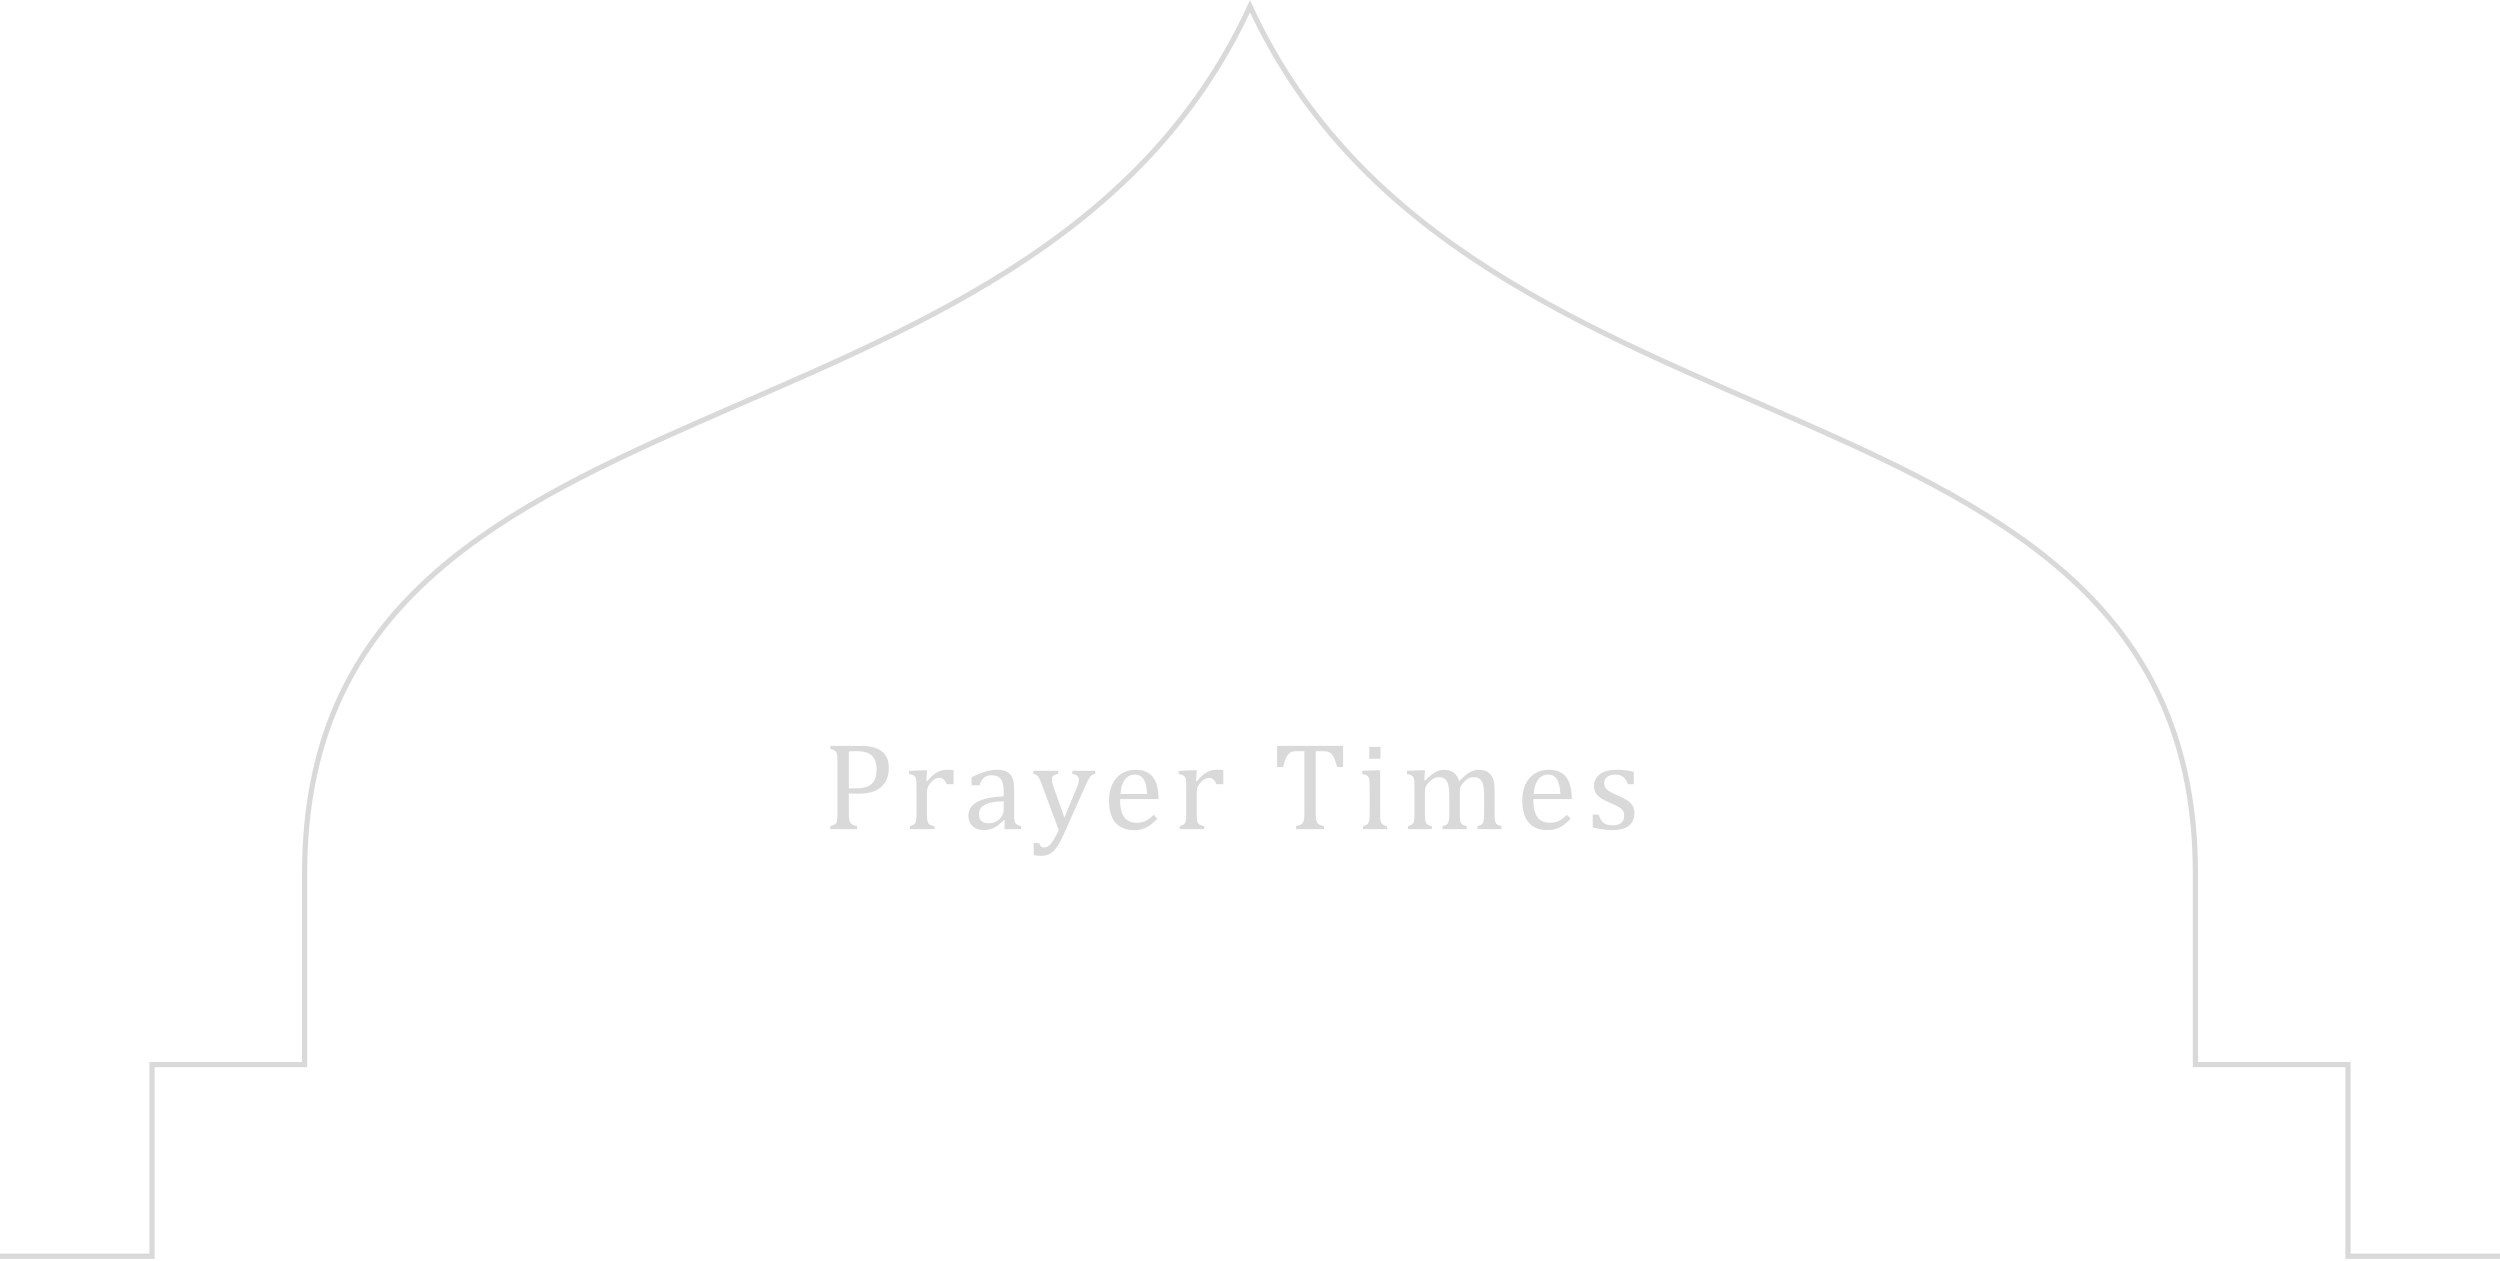
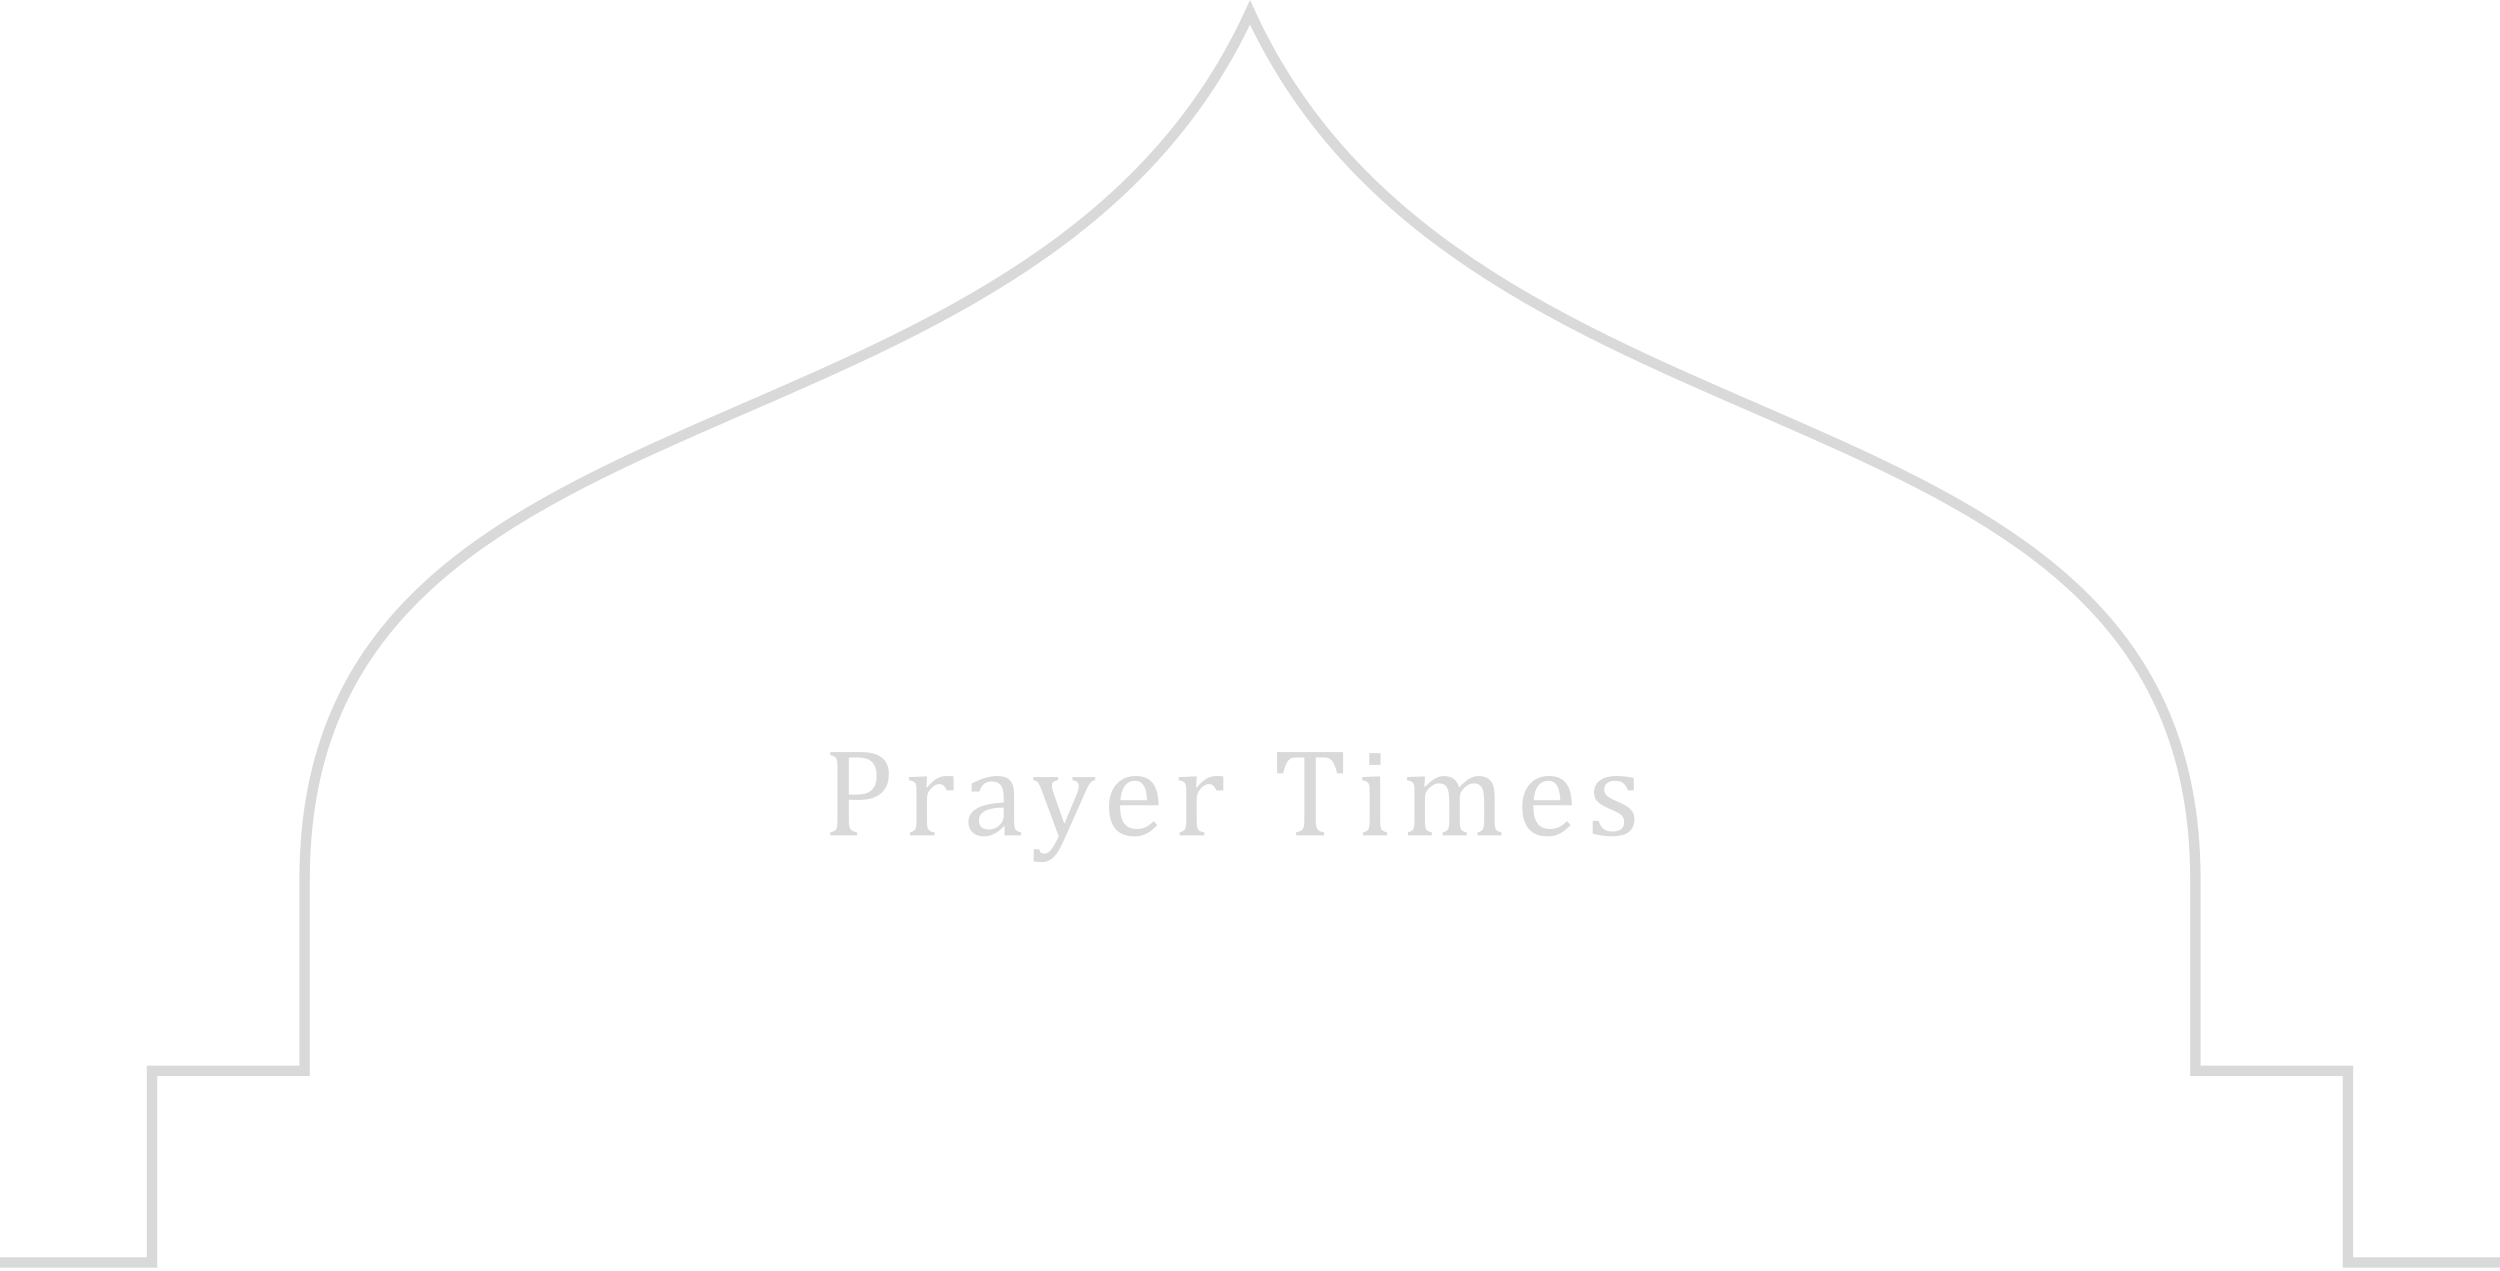
- <svg xmlns="http://www.w3.org/2000/svg" width="480" height="242" viewBox="0 0 480 242" fill="none">
-   <path d="M162.98 156.232C162.98 156.693 163.004 157.06 163.051 157.334C163.105 157.607 163.184 157.826 163.285 157.99C163.395 158.146 163.539 158.271 163.719 158.365C163.898 158.451 164.18 158.537 164.562 158.623V159.197H159.418V158.623C159.902 158.498 160.227 158.361 160.391 158.213C160.555 158.057 160.66 157.838 160.707 157.557C160.762 157.275 160.789 156.846 160.789 156.268V146.131C160.789 145.592 160.77 145.201 160.73 144.959C160.691 144.709 160.625 144.518 160.531 144.385C160.445 144.244 160.328 144.135 160.18 144.057C160.031 143.971 159.777 143.877 159.418 143.775V143.201H165.23C167.059 143.201 168.418 143.553 169.309 144.256C170.207 144.951 170.656 146.014 170.656 147.443C170.656 148.256 170.516 148.986 170.234 149.635C169.953 150.283 169.555 150.814 169.039 151.228C168.523 151.643 167.914 151.939 167.211 152.119C166.508 152.299 165.77 152.389 164.996 152.389C164.129 152.389 163.457 152.373 162.98 152.342V156.232ZM162.98 151.369H164.34C165.223 151.369 165.949 151.256 166.52 151.029C167.098 150.795 167.539 150.412 167.844 149.881C168.148 149.342 168.301 148.631 168.301 147.748C168.301 147.076 168.211 146.518 168.031 146.072C167.852 145.619 167.602 145.256 167.281 144.982C166.969 144.709 166.594 144.518 166.156 144.408C165.719 144.291 165.242 144.232 164.727 144.232C163.953 144.232 163.371 144.248 162.98 144.279V151.369ZM177.861 149.939L178.025 149.975C178.455 149.451 178.854 149.041 179.221 148.744C179.588 148.439 179.983 148.205 180.404 148.041C180.834 147.877 181.318 147.795 181.858 147.795C182.311 147.795 182.721 147.818 183.088 147.865V150.56H181.764C181.576 150.139 181.377 149.834 181.166 149.646C180.955 149.451 180.666 149.353 180.299 149.353C180.018 149.353 179.736 149.435 179.455 149.6C179.182 149.764 178.916 150.002 178.658 150.314C178.4 150.627 178.221 150.92 178.119 151.193C178.025 151.467 177.979 151.791 177.979 152.166V156.268C177.979 156.978 178.022 157.471 178.108 157.744C178.193 158.01 178.334 158.205 178.529 158.33C178.733 158.455 179.033 158.553 179.432 158.623V159.197H174.709V158.623C175.006 158.529 175.217 158.447 175.342 158.377C175.475 158.307 175.588 158.209 175.682 158.084C175.775 157.959 175.846 157.768 175.893 157.51C175.94 157.252 175.963 156.85 175.963 156.303V151.193C175.963 150.693 175.955 150.291 175.94 149.986C175.924 149.682 175.869 149.439 175.775 149.26C175.682 149.072 175.537 148.935 175.342 148.85C175.154 148.756 174.885 148.678 174.533 148.615V148.006L177.275 147.889H177.99L177.861 149.939ZM192.906 157.521L192.731 157.475C192.051 158.17 191.41 158.662 190.809 158.951C190.215 159.24 189.582 159.385 188.91 159.385C188.317 159.385 187.793 159.271 187.34 159.045C186.887 158.81 186.539 158.486 186.297 158.072C186.055 157.65 185.934 157.166 185.934 156.619C185.934 155.478 186.496 154.6 187.621 153.982C188.754 153.357 190.449 152.994 192.707 152.893V152.131C192.707 151.318 192.629 150.678 192.473 150.209C192.317 149.74 192.07 149.396 191.735 149.178C191.399 148.959 190.949 148.85 190.387 148.85C189.778 148.85 189.285 149.01 188.91 149.33C188.543 149.65 188.266 150.131 188.078 150.771H186.543V149.248C187.293 148.857 187.918 148.572 188.418 148.393C188.918 148.205 189.418 148.06 189.918 147.959C190.418 147.85 190.926 147.795 191.442 147.795C192.215 147.795 192.836 147.92 193.305 148.17C193.774 148.412 194.125 148.787 194.36 149.295C194.594 149.803 194.711 150.568 194.711 151.592V155.67C194.711 156.248 194.715 156.658 194.723 156.9C194.731 157.135 194.754 157.353 194.793 157.557C194.832 157.76 194.891 157.924 194.969 158.049C195.047 158.166 195.16 158.268 195.309 158.353C195.465 158.439 195.715 158.529 196.059 158.623V159.197H192.848L192.906 157.521ZM192.707 153.853C191.121 153.869 189.934 154.08 189.145 154.486C188.356 154.893 187.961 155.506 187.961 156.326C187.961 156.771 188.051 157.123 188.231 157.381C188.41 157.639 188.637 157.818 188.91 157.92C189.184 158.014 189.508 158.06 189.883 158.06C190.414 158.06 190.895 157.932 191.324 157.674C191.762 157.416 192.102 157.088 192.344 156.689C192.586 156.291 192.707 155.896 192.707 155.506V153.853ZM204.26 160.158C203.83 161.127 203.412 161.912 203.006 162.514C202.6 163.115 202.151 163.568 201.658 163.873C201.174 164.178 200.596 164.33 199.924 164.33C199.494 164.33 199.01 164.279 198.471 164.178V161.857H199.514C199.608 162.178 199.725 162.4 199.865 162.525C200.006 162.65 200.209 162.713 200.475 162.713C200.709 162.713 200.916 162.666 201.096 162.572C201.283 162.486 201.475 162.334 201.67 162.115C201.873 161.896 202.108 161.56 202.373 161.107C202.647 160.654 202.951 160.08 203.287 159.385L200.006 150.56C199.795 149.99 199.623 149.592 199.49 149.365C199.365 149.139 199.229 148.967 199.08 148.85C198.932 148.732 198.705 148.639 198.401 148.568V147.994H203.17V148.568C202.803 148.654 202.545 148.74 202.397 148.826C202.248 148.904 202.139 149.01 202.069 149.143C201.998 149.268 201.963 149.432 201.963 149.635C201.963 149.846 201.987 150.064 202.033 150.291C202.088 150.518 202.17 150.783 202.28 151.088L204.365 156.959L206.709 151.334C206.842 151.021 206.944 150.736 207.014 150.478C207.092 150.213 207.131 149.967 207.131 149.74C207.131 149.404 207.037 149.15 206.85 148.978C206.67 148.807 206.354 148.67 205.901 148.568V147.994H210.283V148.568C209.979 148.631 209.744 148.728 209.58 148.861C209.416 148.986 209.252 149.189 209.088 149.471C208.924 149.744 208.729 150.131 208.502 150.631L204.26 160.158ZM222.211 157.205C221.711 157.728 221.25 158.139 220.828 158.435C220.414 158.732 219.957 158.967 219.457 159.139C218.957 159.303 218.407 159.385 217.805 159.385C216.196 159.385 214.981 158.904 214.16 157.943C213.34 156.975 212.93 155.549 212.93 153.666C212.93 152.502 213.137 151.475 213.551 150.584C213.973 149.693 214.571 149.006 215.344 148.521C216.118 148.037 217.008 147.795 218.016 147.795C218.805 147.795 219.477 147.92 220.032 148.17C220.586 148.42 221.028 148.764 221.356 149.201C221.692 149.631 221.95 150.178 222.129 150.842C222.317 151.498 222.422 152.357 222.446 153.42H215.063V153.631C215.063 154.553 215.164 155.33 215.368 155.963C215.578 156.588 215.918 157.08 216.387 157.439C216.864 157.791 217.481 157.967 218.239 157.967C218.879 157.967 219.453 157.85 219.961 157.615C220.477 157.373 220.989 156.982 221.496 156.443L222.211 157.205ZM220.243 152.447C220.196 151.603 220.09 150.916 219.926 150.385C219.762 149.846 219.516 149.435 219.188 149.154C218.86 148.865 218.43 148.721 217.899 148.721C217.094 148.721 216.45 149.045 215.965 149.693C215.489 150.334 215.207 151.252 215.121 152.447H220.243ZM229.651 149.939L229.815 149.975C230.245 149.451 230.643 149.041 231.01 148.744C231.377 148.439 231.772 148.205 232.194 148.041C232.623 147.877 233.108 147.795 233.647 147.795C234.1 147.795 234.51 147.818 234.877 147.865V150.56H233.553C233.366 150.139 233.166 149.834 232.955 149.646C232.745 149.451 232.455 149.353 232.088 149.353C231.807 149.353 231.526 149.435 231.245 149.6C230.971 149.764 230.705 150.002 230.448 150.314C230.19 150.627 230.01 150.92 229.909 151.193C229.815 151.467 229.768 151.791 229.768 152.166V156.268C229.768 156.978 229.811 157.471 229.897 157.744C229.983 158.01 230.123 158.205 230.319 158.33C230.522 158.455 230.823 158.553 231.221 158.623V159.197H226.498V158.623C226.795 158.529 227.006 158.447 227.131 158.377C227.264 158.307 227.377 158.209 227.471 158.084C227.565 157.959 227.635 157.768 227.682 157.51C227.729 157.252 227.752 156.85 227.752 156.303V151.193C227.752 150.693 227.745 150.291 227.729 149.986C227.713 149.682 227.659 149.439 227.565 149.26C227.471 149.072 227.327 148.935 227.131 148.85C226.944 148.756 226.674 148.678 226.323 148.615V148.006L229.065 147.889H229.78L229.651 149.939ZM245.198 143.201H257.878V147.279H256.729C256.557 146.607 256.385 146.076 256.213 145.685C256.049 145.295 255.874 144.998 255.686 144.795C255.499 144.592 255.295 144.447 255.077 144.361C254.866 144.275 254.545 144.232 254.116 144.232H252.628V156.232C252.628 156.693 252.651 157.06 252.698 157.334C252.753 157.607 252.831 157.826 252.932 157.99C253.042 158.146 253.186 158.271 253.366 158.365C253.545 158.451 253.827 158.537 254.21 158.623V159.197H248.854V158.623C249.088 158.568 249.295 158.51 249.475 158.447C249.655 158.385 249.799 158.31 249.909 158.225C250.026 158.131 250.12 158.014 250.19 157.873C250.268 157.732 250.327 157.541 250.366 157.299C250.413 157.057 250.436 156.701 250.436 156.232V144.232H248.96C248.592 144.232 248.288 144.268 248.045 144.338C247.811 144.408 247.592 144.557 247.389 144.783C247.186 145.002 246.999 145.318 246.827 145.732C246.663 146.139 246.506 146.654 246.358 147.279H245.198V143.201ZM265.059 143.4V145.674H262.903V143.4H265.059ZM261.708 158.623C262.012 158.529 262.227 158.447 262.352 158.377C262.485 158.307 262.594 158.209 262.68 158.084C262.774 157.959 262.844 157.768 262.891 157.51C262.946 157.252 262.973 156.85 262.973 156.303V151.193C262.973 150.693 262.965 150.291 262.95 149.986C262.934 149.682 262.88 149.439 262.786 149.26C262.692 149.072 262.548 148.935 262.352 148.85C262.165 148.756 261.895 148.678 261.544 148.615V147.994L264.274 147.889H264.989V156.268C264.989 156.939 265.02 157.408 265.083 157.674C265.145 157.932 265.262 158.131 265.434 158.271C265.614 158.404 265.903 158.521 266.301 158.623V159.197H261.708V158.623ZM273.471 149.799L273.635 149.846C274.104 149.377 274.487 149.025 274.784 148.791C275.089 148.549 275.382 148.357 275.663 148.217C275.944 148.068 276.206 147.963 276.448 147.9C276.698 147.838 276.952 147.807 277.21 147.807C277.991 147.807 278.628 147.986 279.12 148.346C279.612 148.705 279.952 149.256 280.139 149.998C280.725 149.404 281.198 148.967 281.557 148.685C281.925 148.404 282.296 148.189 282.671 148.041C283.053 147.885 283.464 147.807 283.901 147.807C284.425 147.807 284.874 147.885 285.249 148.041C285.632 148.189 285.952 148.424 286.21 148.744C286.475 149.057 286.667 149.451 286.784 149.928C286.909 150.404 286.971 151.045 286.971 151.85V156.268C286.971 156.861 286.991 157.271 287.03 157.498C287.069 157.725 287.124 157.9 287.194 158.025C287.272 158.15 287.385 158.26 287.534 158.353C287.682 158.439 287.932 158.529 288.284 158.623V159.197H283.678V158.623C283.983 158.529 284.202 158.447 284.335 158.377C284.467 158.307 284.577 158.209 284.663 158.084C284.757 157.959 284.827 157.768 284.874 157.51C284.928 157.244 284.956 156.846 284.956 156.314V153.244C284.956 152.58 284.936 152.033 284.897 151.603C284.866 151.166 284.811 150.818 284.733 150.56C284.663 150.303 284.573 150.1 284.464 149.951C284.362 149.803 284.245 149.674 284.112 149.564C283.979 149.455 283.823 149.369 283.643 149.307C283.464 149.244 283.225 149.213 282.928 149.213C282.616 149.213 282.323 149.275 282.05 149.4C281.784 149.525 281.491 149.736 281.171 150.033C280.858 150.33 280.632 150.631 280.491 150.935C280.35 151.232 280.28 151.584 280.28 151.99V156.268C280.28 156.861 280.3 157.271 280.339 157.498C280.378 157.725 280.432 157.9 280.503 158.025C280.581 158.15 280.694 158.26 280.842 158.353C280.991 158.439 281.241 158.529 281.592 158.623V159.197H276.987V158.623C277.292 158.529 277.51 158.447 277.643 158.377C277.776 158.307 277.885 158.209 277.971 158.084C278.065 157.959 278.135 157.768 278.182 157.51C278.237 157.244 278.264 156.846 278.264 156.314V153.244C278.264 152.549 278.245 151.982 278.206 151.545C278.167 151.107 278.104 150.756 278.018 150.49C277.94 150.225 277.835 150.01 277.702 149.846C277.577 149.682 277.448 149.557 277.315 149.471C277.182 149.385 277.026 149.322 276.846 149.283C276.667 149.236 276.464 149.213 276.237 149.213C275.917 149.213 275.616 149.287 275.335 149.435C275.053 149.576 274.764 149.783 274.467 150.057C274.178 150.33 273.96 150.615 273.811 150.912C273.663 151.209 273.589 151.529 273.589 151.873V156.268C273.589 156.713 273.6 157.053 273.624 157.287C273.647 157.521 273.682 157.705 273.729 157.838C273.784 157.971 273.85 158.08 273.928 158.166C274.007 158.244 274.116 158.322 274.257 158.4C274.405 158.471 274.624 158.545 274.913 158.623V159.197H270.319V158.623C270.616 158.529 270.827 158.447 270.952 158.377C271.085 158.307 271.198 158.209 271.292 158.084C271.385 157.959 271.456 157.768 271.503 157.51C271.55 157.252 271.573 156.85 271.573 156.303V151.193C271.573 150.693 271.565 150.291 271.55 149.986C271.534 149.682 271.479 149.439 271.385 149.26C271.292 149.072 271.147 148.935 270.952 148.85C270.764 148.756 270.495 148.678 270.143 148.615V147.994L272.885 147.889H273.6L273.471 149.799ZM301.559 157.205C301.059 157.728 300.598 158.139 300.177 158.435C299.762 158.732 299.305 158.967 298.805 159.139C298.305 159.303 297.755 159.385 297.153 159.385C295.544 159.385 294.329 158.904 293.509 157.943C292.688 156.975 292.278 155.549 292.278 153.666C292.278 152.502 292.485 151.475 292.899 150.584C293.321 149.693 293.919 149.006 294.692 148.521C295.466 148.037 296.356 147.795 297.364 147.795C298.153 147.795 298.825 147.92 299.38 148.17C299.934 148.42 300.376 148.764 300.704 149.201C301.04 149.631 301.298 150.178 301.477 150.842C301.665 151.498 301.77 152.357 301.794 153.42H294.411V153.631C294.411 154.553 294.512 155.33 294.716 155.963C294.927 156.588 295.266 157.08 295.735 157.439C296.212 157.791 296.829 157.967 297.587 157.967C298.227 157.967 298.802 157.85 299.309 157.615C299.825 157.373 300.337 156.982 300.845 156.443L301.559 157.205ZM299.591 152.447C299.544 151.603 299.438 150.916 299.274 150.385C299.11 149.846 298.864 149.435 298.536 149.154C298.208 148.865 297.778 148.721 297.247 148.721C296.442 148.721 295.798 149.045 295.313 149.693C294.837 150.334 294.555 151.252 294.47 152.447H299.591ZM313.686 150.56H312.561C312.39 150.092 312.186 149.725 311.952 149.459C311.718 149.185 311.452 148.994 311.155 148.885C310.858 148.775 310.495 148.721 310.065 148.721C309.44 148.721 308.94 148.869 308.565 149.166C308.198 149.455 308.015 149.853 308.015 150.361C308.015 150.721 308.089 151.018 308.237 151.252C308.386 151.486 308.616 151.705 308.929 151.908C309.241 152.111 309.792 152.381 310.581 152.717C311.378 153.06 311.991 153.377 312.421 153.666C312.858 153.955 313.198 154.291 313.44 154.674C313.69 155.057 313.815 155.514 313.815 156.045C313.815 156.662 313.71 157.182 313.499 157.603C313.288 158.025 312.991 158.369 312.608 158.635C312.225 158.9 311.768 159.092 311.237 159.209C310.714 159.326 310.14 159.385 309.515 159.385C308.858 159.385 308.222 159.334 307.604 159.232C306.987 159.139 306.386 159.014 305.8 158.857V156.408H306.948C307.159 157.127 307.472 157.65 307.886 157.978C308.3 158.299 308.87 158.459 309.597 158.459C309.878 158.459 310.151 158.432 310.417 158.377C310.69 158.314 310.932 158.217 311.143 158.084C311.354 157.943 311.522 157.756 311.647 157.521C311.772 157.287 311.835 156.994 311.835 156.643C311.835 156.244 311.757 155.92 311.6 155.67C311.444 155.42 311.202 155.193 310.874 154.99C310.546 154.779 309.968 154.498 309.14 154.146C308.429 153.85 307.858 153.56 307.429 153.279C306.999 152.998 306.659 152.666 306.409 152.283C306.167 151.9 306.046 151.447 306.046 150.924C306.046 150.283 306.218 149.728 306.561 149.26C306.913 148.783 307.417 148.42 308.073 148.17C308.729 147.92 309.499 147.795 310.382 147.795C310.897 147.795 311.393 147.822 311.87 147.877C312.354 147.924 312.96 148.021 313.686 148.17V150.56Z" fill="#D9D9D9" />
-   <path d="M480 241.197H450.811V204.408H421.515V167.623C421.515 67.861 282.075 92.735 240 1.197C197.925 92.735 58.485 67.861 58.485 167.623V204.408H29.189V241.197H0" stroke="#D9D9D9" />
+ <svg xmlns="http://www.w3.org/2000/svg" width="480" height="244" viewBox="0 0 480 244" fill="none">
+   <path d="M162.98 157.43C162.98 157.891 163.004 158.258 163.051 158.531C163.105 158.805 163.184 159.023 163.285 159.187C163.395 159.344 163.539 159.469 163.719 159.562C163.898 159.648 164.18 159.734 164.562 159.82V160.394H159.418V159.82C159.902 159.695 160.227 159.558 160.391 159.41C160.555 159.254 160.66 159.035 160.707 158.754C160.762 158.473 160.789 158.043 160.789 157.465V147.328C160.789 146.789 160.77 146.398 160.73 146.156C160.691 145.906 160.625 145.715 160.531 145.582C160.445 145.441 160.328 145.332 160.18 145.254C160.031 145.168 159.777 145.074 159.418 144.973V144.398H165.23C167.059 144.398 168.418 144.75 169.309 145.453C170.207 146.148 170.656 147.211 170.656 148.641C170.656 149.453 170.516 150.183 170.234 150.832C169.953 151.48 169.555 152.012 169.039 152.426C168.523 152.84 167.914 153.137 167.211 153.316C166.508 153.496 165.77 153.586 164.996 153.586C164.129 153.586 163.457 153.57 162.98 153.539V157.43ZM162.98 152.566H164.34C165.223 152.566 165.949 152.453 166.52 152.226C167.098 151.992 167.539 151.609 167.844 151.078C168.148 150.539 168.301 149.828 168.301 148.945C168.301 148.273 168.211 147.715 168.031 147.269C167.852 146.816 167.602 146.453 167.281 146.18C166.969 145.906 166.594 145.715 166.156 145.605C165.719 145.488 165.242 145.43 164.727 145.43C163.953 145.43 163.371 145.445 162.98 145.476V152.566ZM177.861 151.137L178.025 151.172C178.455 150.648 178.854 150.238 179.221 149.941C179.588 149.637 179.983 149.402 180.404 149.238C180.834 149.074 181.318 148.992 181.858 148.992C182.311 148.992 182.721 149.016 183.088 149.062V151.758H181.764C181.576 151.336 181.377 151.031 181.166 150.844C180.955 150.648 180.666 150.551 180.299 150.551C180.018 150.551 179.736 150.633 179.455 150.797C179.182 150.961 178.916 151.199 178.658 151.512C178.4 151.824 178.221 152.117 178.119 152.391C178.025 152.664 177.979 152.988 177.979 153.363V157.465C177.979 158.176 178.022 158.668 178.108 158.941C178.193 159.207 178.334 159.402 178.529 159.527C178.733 159.652 179.033 159.75 179.432 159.82V160.394H174.709V159.82C175.006 159.726 175.217 159.644 175.342 159.574C175.475 159.504 175.588 159.406 175.682 159.281C175.775 159.156 175.846 158.965 175.893 158.707C175.94 158.449 175.963 158.047 175.963 157.5V152.391C175.963 151.891 175.955 151.488 175.94 151.183C175.924 150.879 175.869 150.637 175.775 150.457C175.682 150.269 175.537 150.133 175.342 150.047C175.154 149.953 174.885 149.875 174.533 149.812V149.203L177.275 149.086H177.99L177.861 151.137ZM192.906 158.719L192.731 158.672C192.051 159.367 191.41 159.859 190.809 160.148C190.215 160.437 189.582 160.582 188.91 160.582C188.317 160.582 187.793 160.469 187.34 160.242C186.887 160.008 186.539 159.683 186.297 159.269C186.055 158.848 185.934 158.363 185.934 157.816C185.934 156.676 186.496 155.797 187.621 155.18C188.754 154.555 190.449 154.191 192.707 154.09V153.328C192.707 152.516 192.629 151.875 192.473 151.406C192.317 150.937 192.07 150.594 191.735 150.375C191.399 150.156 190.949 150.047 190.387 150.047C189.778 150.047 189.285 150.207 188.91 150.527C188.543 150.848 188.266 151.328 188.078 151.969H186.543V150.445C187.293 150.055 187.918 149.769 188.418 149.59C188.918 149.402 189.418 149.258 189.918 149.156C190.418 149.047 190.926 148.992 191.442 148.992C192.215 148.992 192.836 149.117 193.305 149.367C193.774 149.609 194.125 149.984 194.36 150.492C194.594 151 194.711 151.766 194.711 152.789V156.867C194.711 157.445 194.715 157.855 194.723 158.098C194.731 158.332 194.754 158.551 194.793 158.754C194.832 158.957 194.891 159.121 194.969 159.246C195.047 159.363 195.16 159.465 195.309 159.551C195.465 159.637 195.715 159.726 196.059 159.82V160.394H192.848L192.906 158.719ZM192.707 155.051C191.121 155.066 189.934 155.277 189.145 155.683C188.356 156.09 187.961 156.703 187.961 157.523C187.961 157.969 188.051 158.32 188.231 158.578C188.41 158.836 188.637 159.016 188.91 159.117C189.184 159.211 189.508 159.258 189.883 159.258C190.414 159.258 190.895 159.129 191.324 158.871C191.762 158.613 192.102 158.285 192.344 157.887C192.586 157.488 192.707 157.094 192.707 156.703V155.051ZM204.26 161.355C203.83 162.324 203.412 163.109 203.006 163.711C202.6 164.312 202.151 164.766 201.658 165.07C201.174 165.375 200.596 165.527 199.924 165.527C199.494 165.527 199.01 165.476 198.471 165.375V163.055H199.514C199.608 163.375 199.725 163.598 199.865 163.723C200.006 163.848 200.209 163.91 200.475 163.91C200.709 163.91 200.916 163.863 201.096 163.769C201.283 163.683 201.475 163.531 201.67 163.312C201.873 163.094 202.108 162.758 202.373 162.305C202.647 161.851 202.951 161.277 203.287 160.582L200.006 151.758C199.795 151.187 199.623 150.789 199.49 150.562C199.365 150.336 199.229 150.164 199.08 150.047C198.932 149.93 198.705 149.836 198.401 149.766V149.191H203.17V149.766C202.803 149.851 202.545 149.937 202.397 150.023C202.248 150.101 202.139 150.207 202.069 150.34C201.998 150.465 201.963 150.629 201.963 150.832C201.963 151.043 201.987 151.262 202.033 151.488C202.088 151.715 202.17 151.98 202.28 152.285L204.365 158.156L206.709 152.531C206.842 152.219 206.944 151.933 207.014 151.676C207.092 151.41 207.131 151.164 207.131 150.937C207.131 150.601 207.037 150.348 206.85 150.176C206.67 150.004 206.354 149.867 205.901 149.766V149.191H210.283V149.766C209.979 149.828 209.744 149.926 209.58 150.058C209.416 150.183 209.252 150.387 209.088 150.668C208.924 150.941 208.729 151.328 208.502 151.828L204.26 161.355ZM222.211 158.402C221.711 158.926 221.25 159.336 220.828 159.633C220.414 159.93 219.957 160.164 219.457 160.336C218.957 160.5 218.407 160.582 217.805 160.582C216.196 160.582 214.981 160.101 214.16 159.141C213.34 158.172 212.93 156.746 212.93 154.863C212.93 153.699 213.137 152.672 213.551 151.781C213.973 150.891 214.571 150.203 215.344 149.719C216.118 149.234 217.008 148.992 218.016 148.992C218.805 148.992 219.477 149.117 220.032 149.367C220.586 149.617 221.028 149.961 221.356 150.398C221.692 150.828 221.95 151.375 222.129 152.039C222.317 152.695 222.422 153.555 222.446 154.617H215.063V154.828C215.063 155.75 215.164 156.527 215.368 157.16C215.578 157.785 215.918 158.277 216.387 158.637C216.864 158.988 217.481 159.164 218.239 159.164C218.879 159.164 219.453 159.047 219.961 158.812C220.477 158.57 220.989 158.18 221.496 157.641L222.211 158.402ZM220.243 153.644C220.196 152.801 220.09 152.113 219.926 151.582C219.762 151.043 219.516 150.633 219.188 150.351C218.86 150.062 218.43 149.918 217.899 149.918C217.094 149.918 216.45 150.242 215.965 150.891C215.489 151.531 215.207 152.449 215.121 153.644H220.243ZM229.651 151.137L229.815 151.172C230.245 150.648 230.643 150.238 231.01 149.941C231.377 149.637 231.772 149.402 232.194 149.238C232.623 149.074 233.108 148.992 233.647 148.992C234.1 148.992 234.51 149.016 234.877 149.062V151.758H233.553C233.366 151.336 233.166 151.031 232.955 150.844C232.745 150.648 232.455 150.551 232.088 150.551C231.807 150.551 231.526 150.633 231.245 150.797C230.971 150.961 230.705 151.199 230.448 151.512C230.19 151.824 230.01 152.117 229.909 152.391C229.815 152.664 229.768 152.988 229.768 153.363V157.465C229.768 158.176 229.811 158.668 229.897 158.941C229.983 159.207 230.123 159.402 230.319 159.527C230.522 159.652 230.823 159.75 231.221 159.82V160.394H226.498V159.82C226.795 159.726 227.006 159.644 227.131 159.574C227.264 159.504 227.377 159.406 227.471 159.281C227.565 159.156 227.635 158.965 227.682 158.707C227.729 158.449 227.752 158.047 227.752 157.5V152.391C227.752 151.891 227.745 151.488 227.729 151.183C227.713 150.879 227.659 150.637 227.565 150.457C227.471 150.269 227.327 150.133 227.131 150.047C226.944 149.953 226.674 149.875 226.323 149.812V149.203L229.065 149.086H229.78L229.651 151.137ZM245.198 144.398H257.878V148.476H256.729C256.557 147.805 256.385 147.273 256.213 146.883C256.049 146.492 255.874 146.195 255.686 145.992C255.499 145.789 255.295 145.644 255.077 145.558C254.866 145.473 254.545 145.43 254.116 145.43H252.628V157.43C252.628 157.891 252.651 158.258 252.698 158.531C252.753 158.805 252.831 159.023 252.932 159.187C253.042 159.344 253.186 159.469 253.366 159.562C253.545 159.648 253.827 159.734 254.21 159.82V160.394H248.854V159.82C249.088 159.766 249.295 159.707 249.475 159.644C249.655 159.582 249.799 159.508 249.909 159.422C250.026 159.328 250.12 159.211 250.19 159.07C250.268 158.93 250.327 158.738 250.366 158.496C250.413 158.254 250.436 157.898 250.436 157.43V145.43H248.96C248.592 145.43 248.288 145.465 248.045 145.535C247.811 145.605 247.592 145.754 247.389 145.98C247.186 146.199 246.999 146.516 246.827 146.93C246.663 147.336 246.506 147.851 246.358 148.476H245.198V144.398ZM265.059 144.598V146.871H262.903V144.598H265.059ZM261.708 159.82C262.012 159.726 262.227 159.644 262.352 159.574C262.485 159.504 262.594 159.406 262.68 159.281C262.774 159.156 262.844 158.965 262.891 158.707C262.946 158.449 262.973 158.047 262.973 157.5V152.391C262.973 151.891 262.965 151.488 262.95 151.183C262.934 150.879 262.88 150.637 262.786 150.457C262.692 150.269 262.548 150.133 262.352 150.047C262.165 149.953 261.895 149.875 261.544 149.812V149.191L264.274 149.086H264.989V157.465C264.989 158.137 265.02 158.605 265.083 158.871C265.145 159.129 265.262 159.328 265.434 159.469C265.614 159.601 265.903 159.719 266.301 159.82V160.394H261.708V159.82ZM273.471 150.996L273.635 151.043C274.104 150.574 274.487 150.223 274.784 149.988C275.089 149.746 275.382 149.555 275.663 149.414C275.944 149.266 276.206 149.16 276.448 149.098C276.698 149.035 276.952 149.004 277.21 149.004C277.991 149.004 278.628 149.183 279.12 149.543C279.612 149.902 279.952 150.453 280.139 151.195C280.725 150.601 281.198 150.164 281.557 149.883C281.925 149.601 282.296 149.387 282.671 149.238C283.053 149.082 283.464 149.004 283.901 149.004C284.425 149.004 284.874 149.082 285.249 149.238C285.632 149.387 285.952 149.621 286.21 149.941C286.475 150.254 286.667 150.648 286.784 151.125C286.909 151.601 286.971 152.242 286.971 153.047V157.465C286.971 158.058 286.991 158.469 287.03 158.695C287.069 158.922 287.124 159.098 287.194 159.223C287.272 159.348 287.385 159.457 287.534 159.551C287.682 159.637 287.932 159.726 288.284 159.82V160.394H283.678V159.82C283.983 159.726 284.202 159.644 284.335 159.574C284.467 159.504 284.577 159.406 284.663 159.281C284.757 159.156 284.827 158.965 284.874 158.707C284.928 158.441 284.956 158.043 284.956 157.512V154.441C284.956 153.777 284.936 153.23 284.897 152.801C284.866 152.363 284.811 152.016 284.733 151.758C284.663 151.5 284.573 151.297 284.464 151.148C284.362 151 284.245 150.871 284.112 150.762C283.979 150.652 283.823 150.566 283.643 150.504C283.464 150.441 283.225 150.41 282.928 150.41C282.616 150.41 282.323 150.473 282.05 150.598C281.784 150.723 281.491 150.933 281.171 151.23C280.858 151.527 280.632 151.828 280.491 152.133C280.35 152.43 280.28 152.781 280.28 153.187V157.465C280.28 158.058 280.3 158.469 280.339 158.695C280.378 158.922 280.432 159.098 280.503 159.223C280.581 159.348 280.694 159.457 280.842 159.551C280.991 159.637 281.241 159.726 281.592 159.82V160.394H276.987V159.82C277.292 159.726 277.51 159.644 277.643 159.574C277.776 159.504 277.885 159.406 277.971 159.281C278.065 159.156 278.135 158.965 278.182 158.707C278.237 158.441 278.264 158.043 278.264 157.512V154.441C278.264 153.746 278.245 153.18 278.206 152.742C278.167 152.305 278.104 151.953 278.018 151.687C277.94 151.422 277.835 151.207 277.702 151.043C277.577 150.879 277.448 150.754 277.315 150.668C277.182 150.582 277.026 150.519 276.846 150.48C276.667 150.433 276.464 150.41 276.237 150.41C275.917 150.41 275.616 150.484 275.335 150.633C275.053 150.773 274.764 150.98 274.467 151.254C274.178 151.527 273.96 151.812 273.811 152.109C273.663 152.406 273.589 152.726 273.589 153.07V157.465C273.589 157.91 273.6 158.25 273.624 158.484C273.647 158.719 273.682 158.902 273.729 159.035C273.784 159.168 273.85 159.277 273.928 159.363C274.007 159.441 274.116 159.519 274.257 159.598C274.405 159.668 274.624 159.742 274.913 159.82V160.394H270.319V159.82C270.616 159.726 270.827 159.644 270.952 159.574C271.085 159.504 271.198 159.406 271.292 159.281C271.385 159.156 271.456 158.965 271.503 158.707C271.55 158.449 271.573 158.047 271.573 157.5V152.391C271.573 151.891 271.565 151.488 271.55 151.183C271.534 150.879 271.479 150.637 271.385 150.457C271.292 150.269 271.147 150.133 270.952 150.047C270.764 149.953 270.495 149.875 270.143 149.812V149.191L272.885 149.086H273.6L273.471 150.996ZM301.559 158.402C301.059 158.926 300.598 159.336 300.177 159.633C299.762 159.93 299.305 160.164 298.805 160.336C298.305 160.5 297.755 160.582 297.153 160.582C295.544 160.582 294.329 160.101 293.509 159.141C292.688 158.172 292.278 156.746 292.278 154.863C292.278 153.699 292.485 152.672 292.899 151.781C293.321 150.891 293.919 150.203 294.692 149.719C295.466 149.234 296.356 148.992 297.364 148.992C298.153 148.992 298.825 149.117 299.38 149.367C299.934 149.617 300.376 149.961 300.704 150.398C301.04 150.828 301.298 151.375 301.477 152.039C301.665 152.695 301.77 153.555 301.794 154.617H294.411V154.828C294.411 155.75 294.512 156.527 294.716 157.16C294.927 157.785 295.266 158.277 295.735 158.637C296.212 158.988 296.829 159.164 297.587 159.164C298.227 159.164 298.802 159.047 299.309 158.812C299.825 158.57 300.337 158.18 300.845 157.641L301.559 158.402ZM299.591 153.644C299.544 152.801 299.438 152.113 299.274 151.582C299.11 151.043 298.864 150.633 298.536 150.351C298.208 150.062 297.778 149.918 297.247 149.918C296.442 149.918 295.798 150.242 295.313 150.891C294.837 151.531 294.555 152.449 294.47 153.644H299.591ZM313.686 151.758H312.561C312.39 151.289 312.186 150.922 311.952 150.656C311.718 150.383 311.452 150.191 311.155 150.082C310.858 149.973 310.495 149.918 310.065 149.918C309.44 149.918 308.94 150.066 308.565 150.363C308.198 150.652 308.015 151.051 308.015 151.558C308.015 151.918 308.089 152.215 308.237 152.449C308.386 152.683 308.616 152.902 308.929 153.105C309.241 153.308 309.792 153.578 310.581 153.914C311.378 154.258 311.991 154.574 312.421 154.863C312.858 155.152 313.198 155.488 313.44 155.871C313.69 156.254 313.815 156.711 313.815 157.242C313.815 157.859 313.71 158.379 313.499 158.801C313.288 159.223 312.991 159.566 312.608 159.832C312.225 160.098 311.768 160.289 311.237 160.406C310.714 160.523 310.14 160.582 309.515 160.582C308.858 160.582 308.222 160.531 307.604 160.43C306.987 160.336 306.386 160.211 305.8 160.055V157.605H306.948C307.159 158.324 307.472 158.848 307.886 159.176C308.3 159.496 308.87 159.656 309.597 159.656C309.878 159.656 310.151 159.629 310.417 159.574C310.69 159.512 310.932 159.414 311.143 159.281C311.354 159.141 311.522 158.953 311.647 158.719C311.772 158.484 311.835 158.191 311.835 157.84C311.835 157.441 311.757 157.117 311.6 156.867C311.444 156.617 311.202 156.391 310.874 156.187C310.546 155.976 309.968 155.695 309.14 155.344C308.429 155.047 307.858 154.758 307.429 154.476C306.999 154.195 306.659 153.863 306.409 153.48C306.167 153.098 306.046 152.644 306.046 152.121C306.046 151.48 306.218 150.926 306.561 150.457C306.913 149.98 307.417 149.617 308.073 149.367C308.729 149.117 309.499 148.992 310.382 148.992C310.897 148.992 311.393 149.019 311.87 149.074C312.354 149.121 312.96 149.219 313.686 149.367V151.758Z" fill="#D9D9D9" />
+   <path d="M480 242.394H450.811V205.605H421.515V168.82C421.515 69.058 282.075 93.932 240 2.394C197.925 93.932 58.485 69.058 58.485 168.82V205.605H29.189V242.394H0" stroke="#D9D9D9" stroke-width="2" />
</svg>
